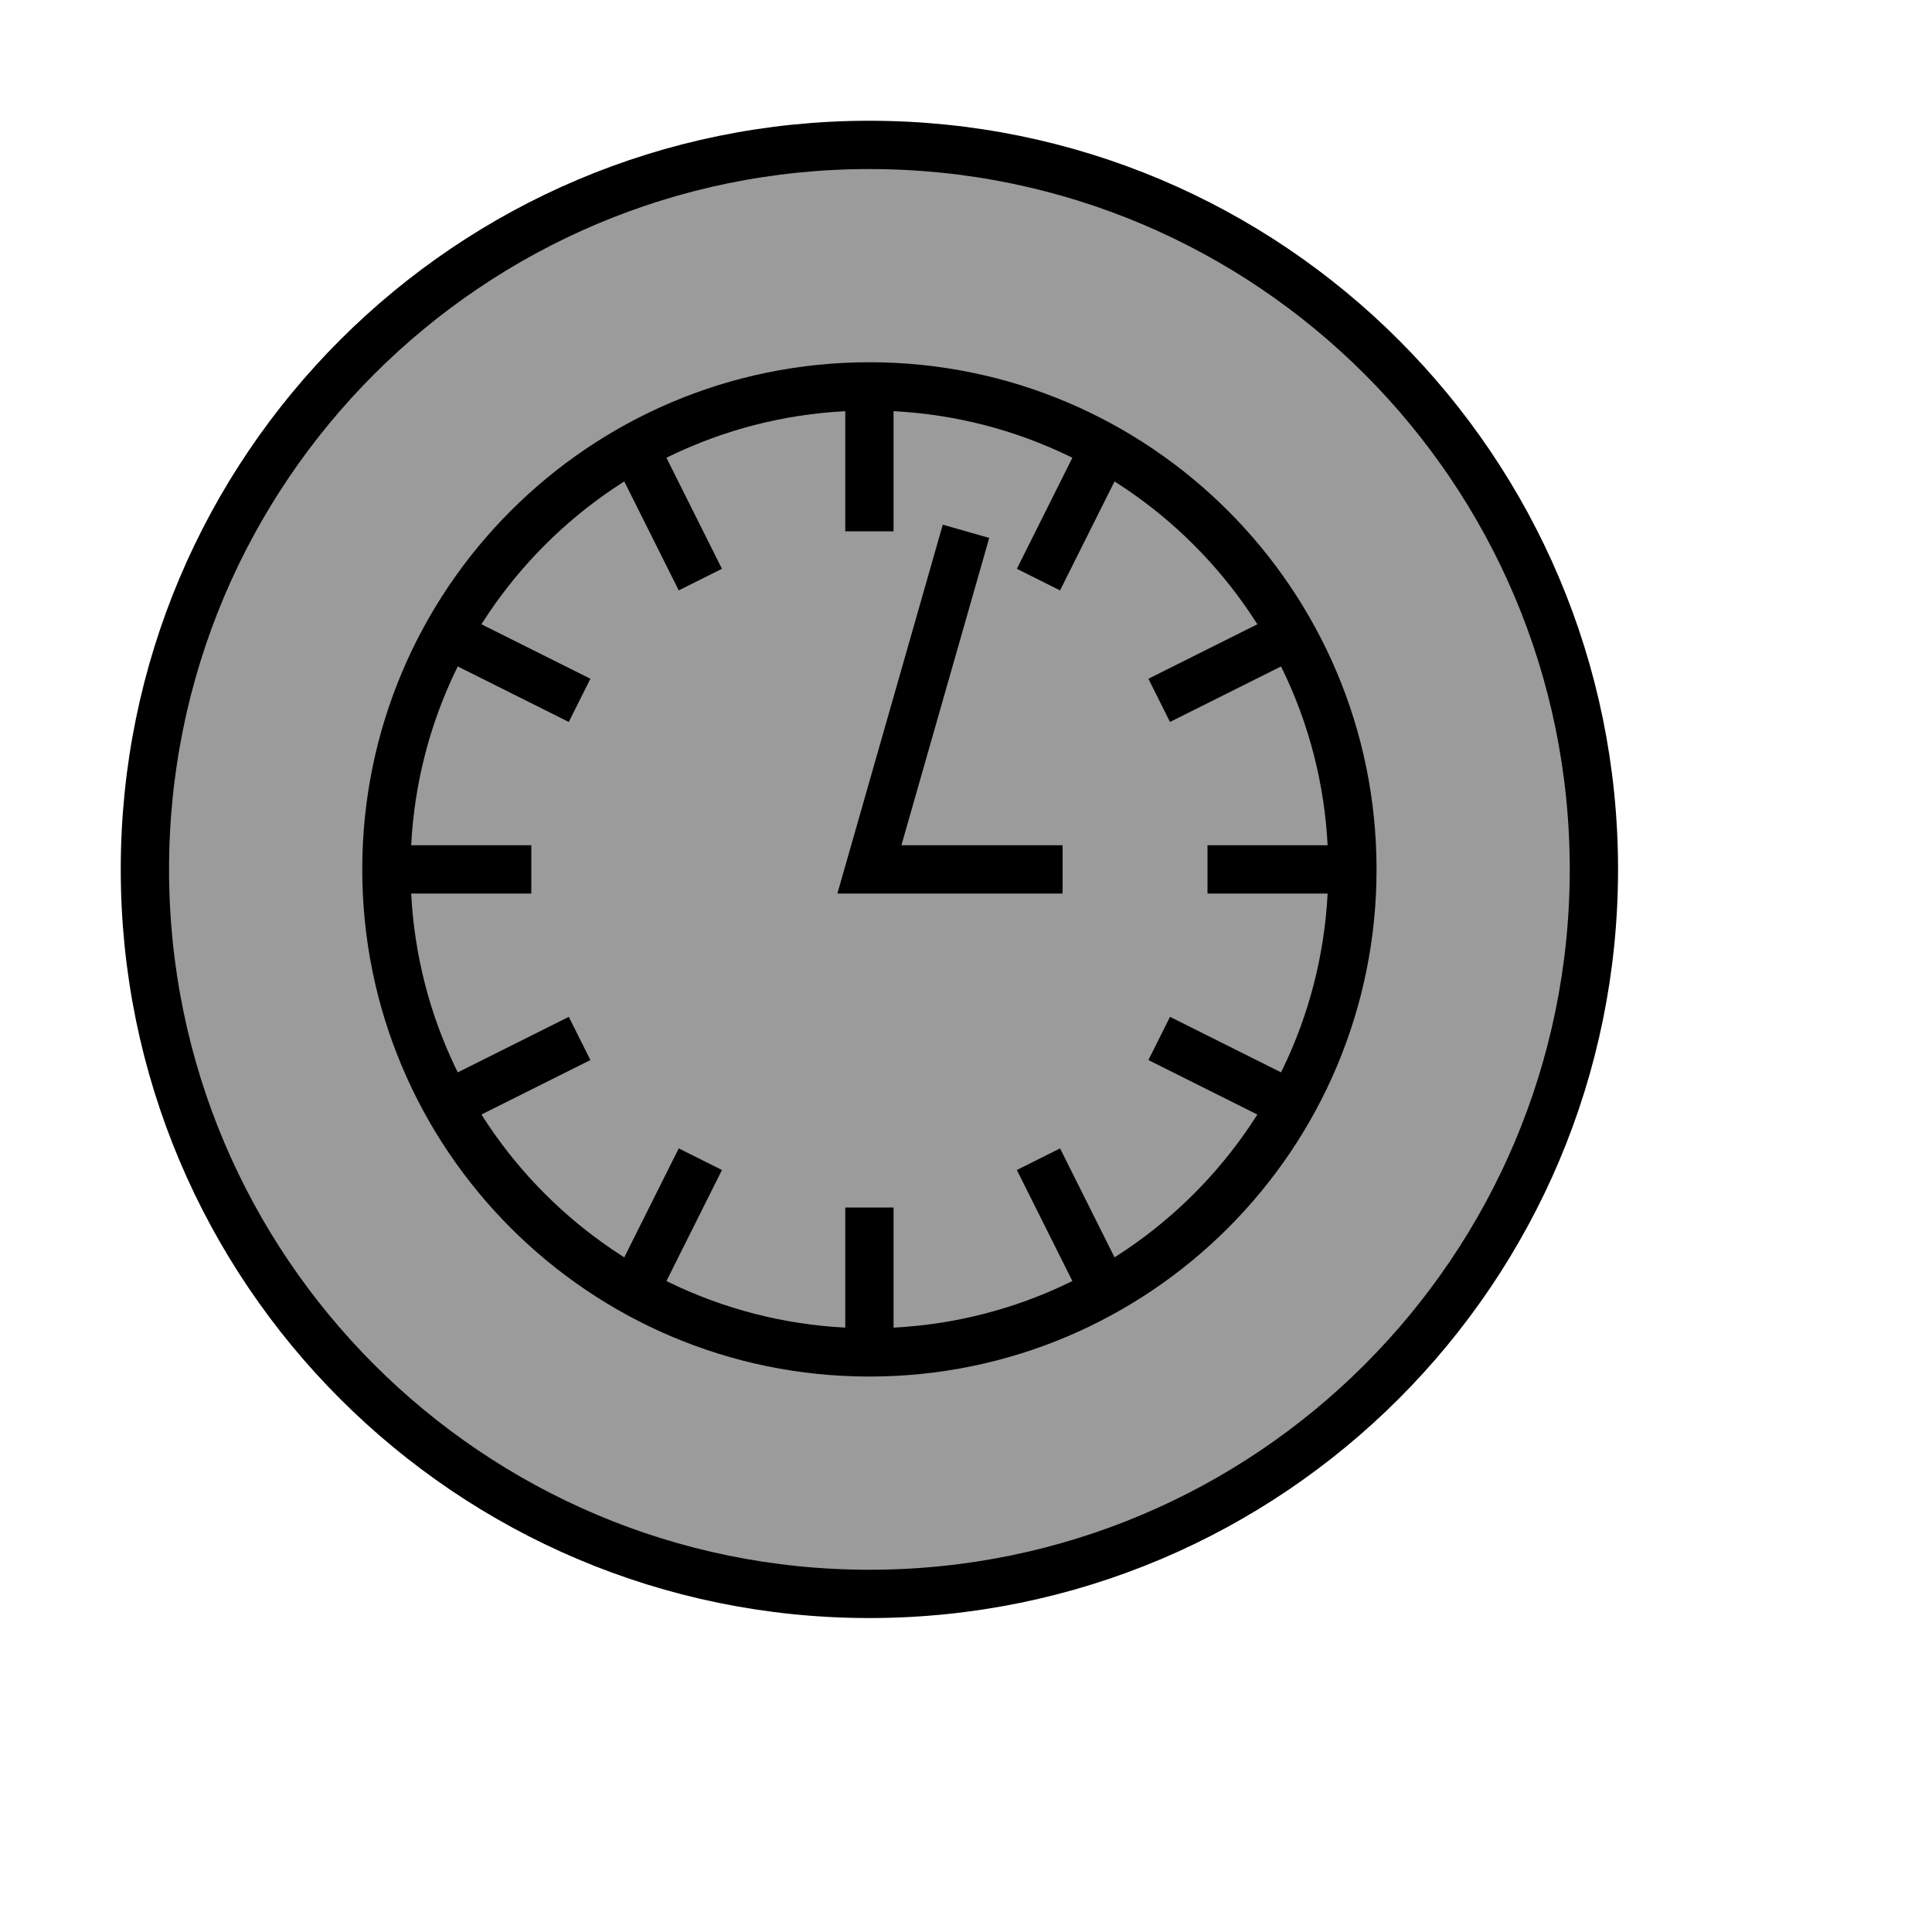
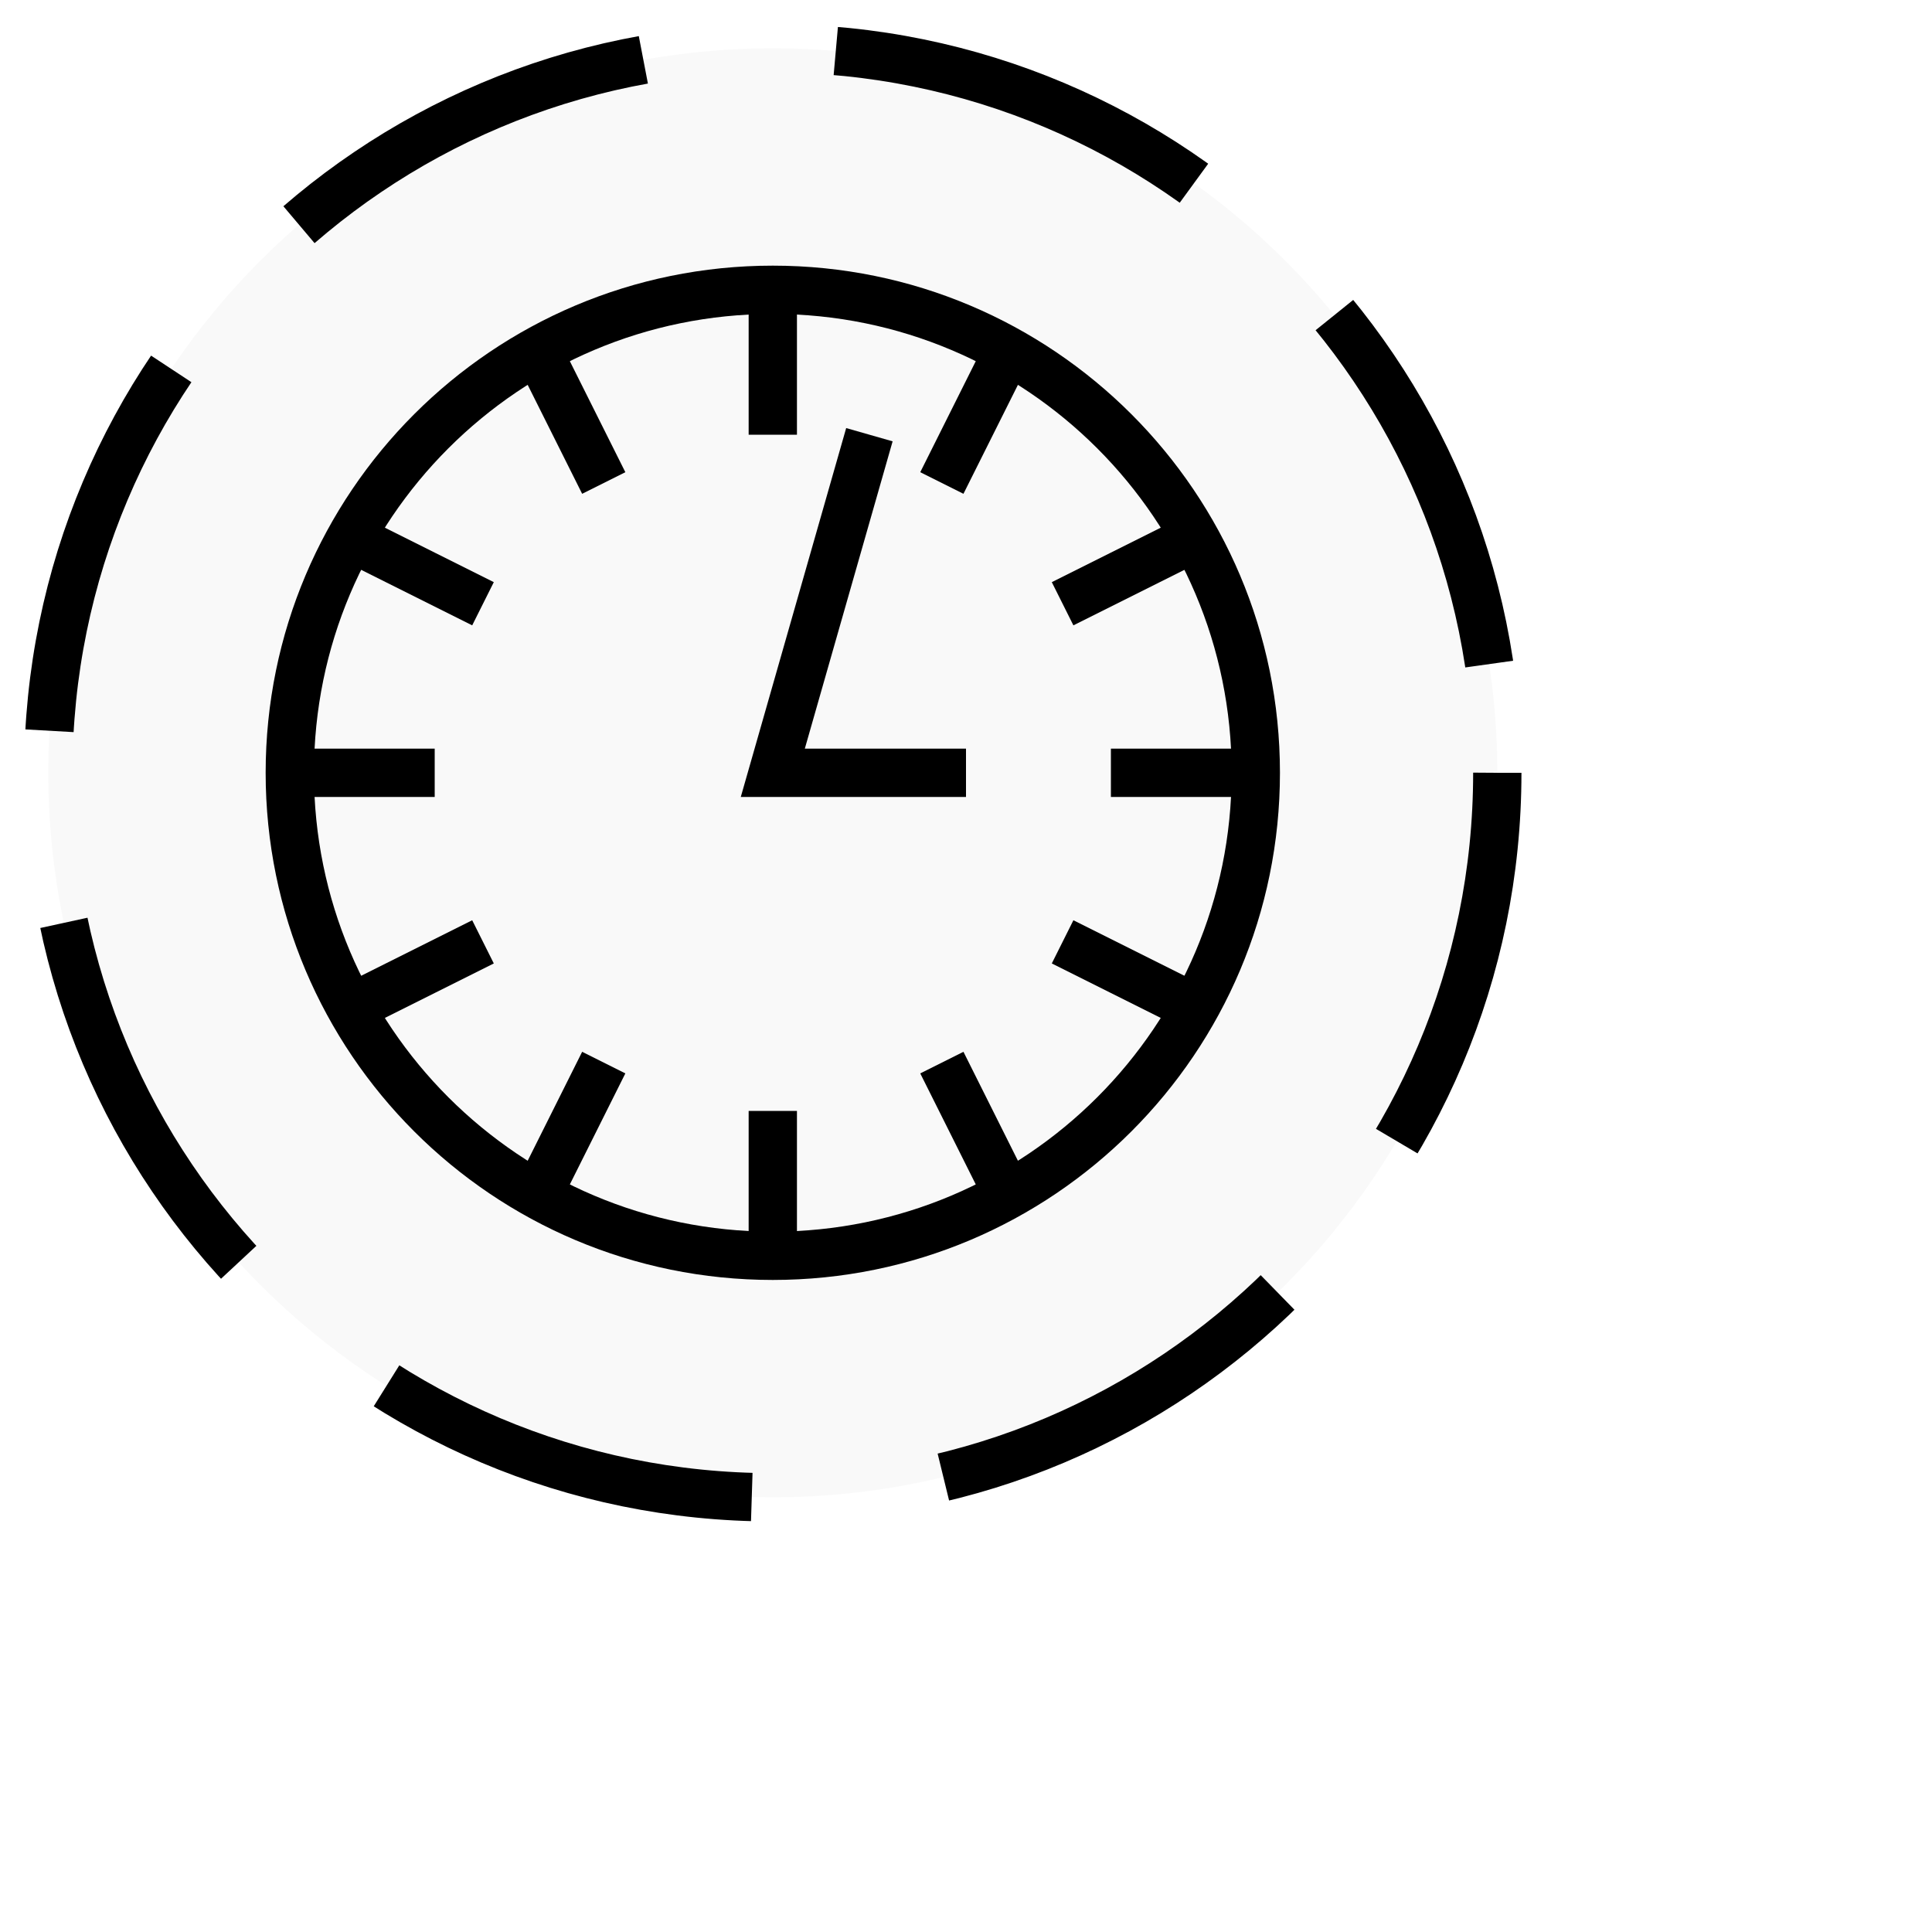
<svg xmlns="http://www.w3.org/2000/svg" xmlns:ns1="http://www.b3mn.org/oryx" width="40" height="40" version="1.0" id="svg2">
  <defs id="defs4">
    </defs>
  <ns1:magnets>
    <ns1:magnet ns1:cx="16" ns1:cy="16" ns1:default="yes" />
  </ns1:magnets>
  <g pointer-events="fill" id="g6">
-     <circle id="frame" cx="16" cy="16" r="15" style="fill:#9b9b9b;fill-opacity:1;stroke:#000000;stroke-width:1;stroke-miterlimit:4;stroke-dasharray:none;stroke-dashoffset:0" transform="translate(2,2)" />
-     <circle cx="16" cy="16" r="10" id="circle9" transform="translate(2,2)" style="fill:none;stroke:#000000;stroke-width:1" />
-     <path d="M 18,8 L 18,11 M 23,9 L 21.5,12 M 27,13 L 24,14.5 M 28,18 L 25,18 M 27,23 L 24,21.5 M 23,27 L 21.5,24 M 18,28 L 18,25 M 13,27 L 14.5,24 M 9,23 L 12,21.5 M 8,18 L 11,18 M 9,13 L 12,14.5 M 13,9 L 14.5,12 M 20,11 L 18,18 L 22,18" id="path11" style="fill:none;stroke:#000000" />
-     <text font-size="11" id="text_name" x="16" y="33" ns1:align="top left" stroke="black" />
-     <text font-size="11" id="text_roles" x="8" y="33" ns1:align="top right" stroke="black" />
+     <circle id="frame" cx="16" cy="16" r="15" style="fill:#f9f9f9;fill-opacity:1;stroke:#000000;stroke-width:1;stroke-miterlimit:4;stroke-dasharray:8, 4;stroke-dashoffset:0" />
+     <circle cx="16" cy="16" r="10" id="circle9" style="fill:none;stroke:#000000;stroke-width:1" />
+     <path d="M 16,6 L 16,9 M 21,7 L 19.5,10 M 25,11 L 22,12.5 M 26,16 L 23,16 M 25,21 L 22,19.5 M 21,25 L 19.5,22 M 16,26 L 16,23 M 11,25 L 12.5,22 M 7,21 L 10,19.5 M 6,16 L 9,16 M 7,11 L 10,12.5 M 11,7 L 12.5,10 M 18,9 L 16,16 L 20,16" id="path11" style="fill:none;stroke:#000000" />
+     <text font-size="11" id="text_name" x="14" y="31" ns1:align="top left" style="font-size:11px;stroke:#000000" />
+     <text font-size="11" id="text_roles" x="6" y="31" ns1:align="top right" style="font-size:11px;stroke:#000000" />
  </g>
</svg>
